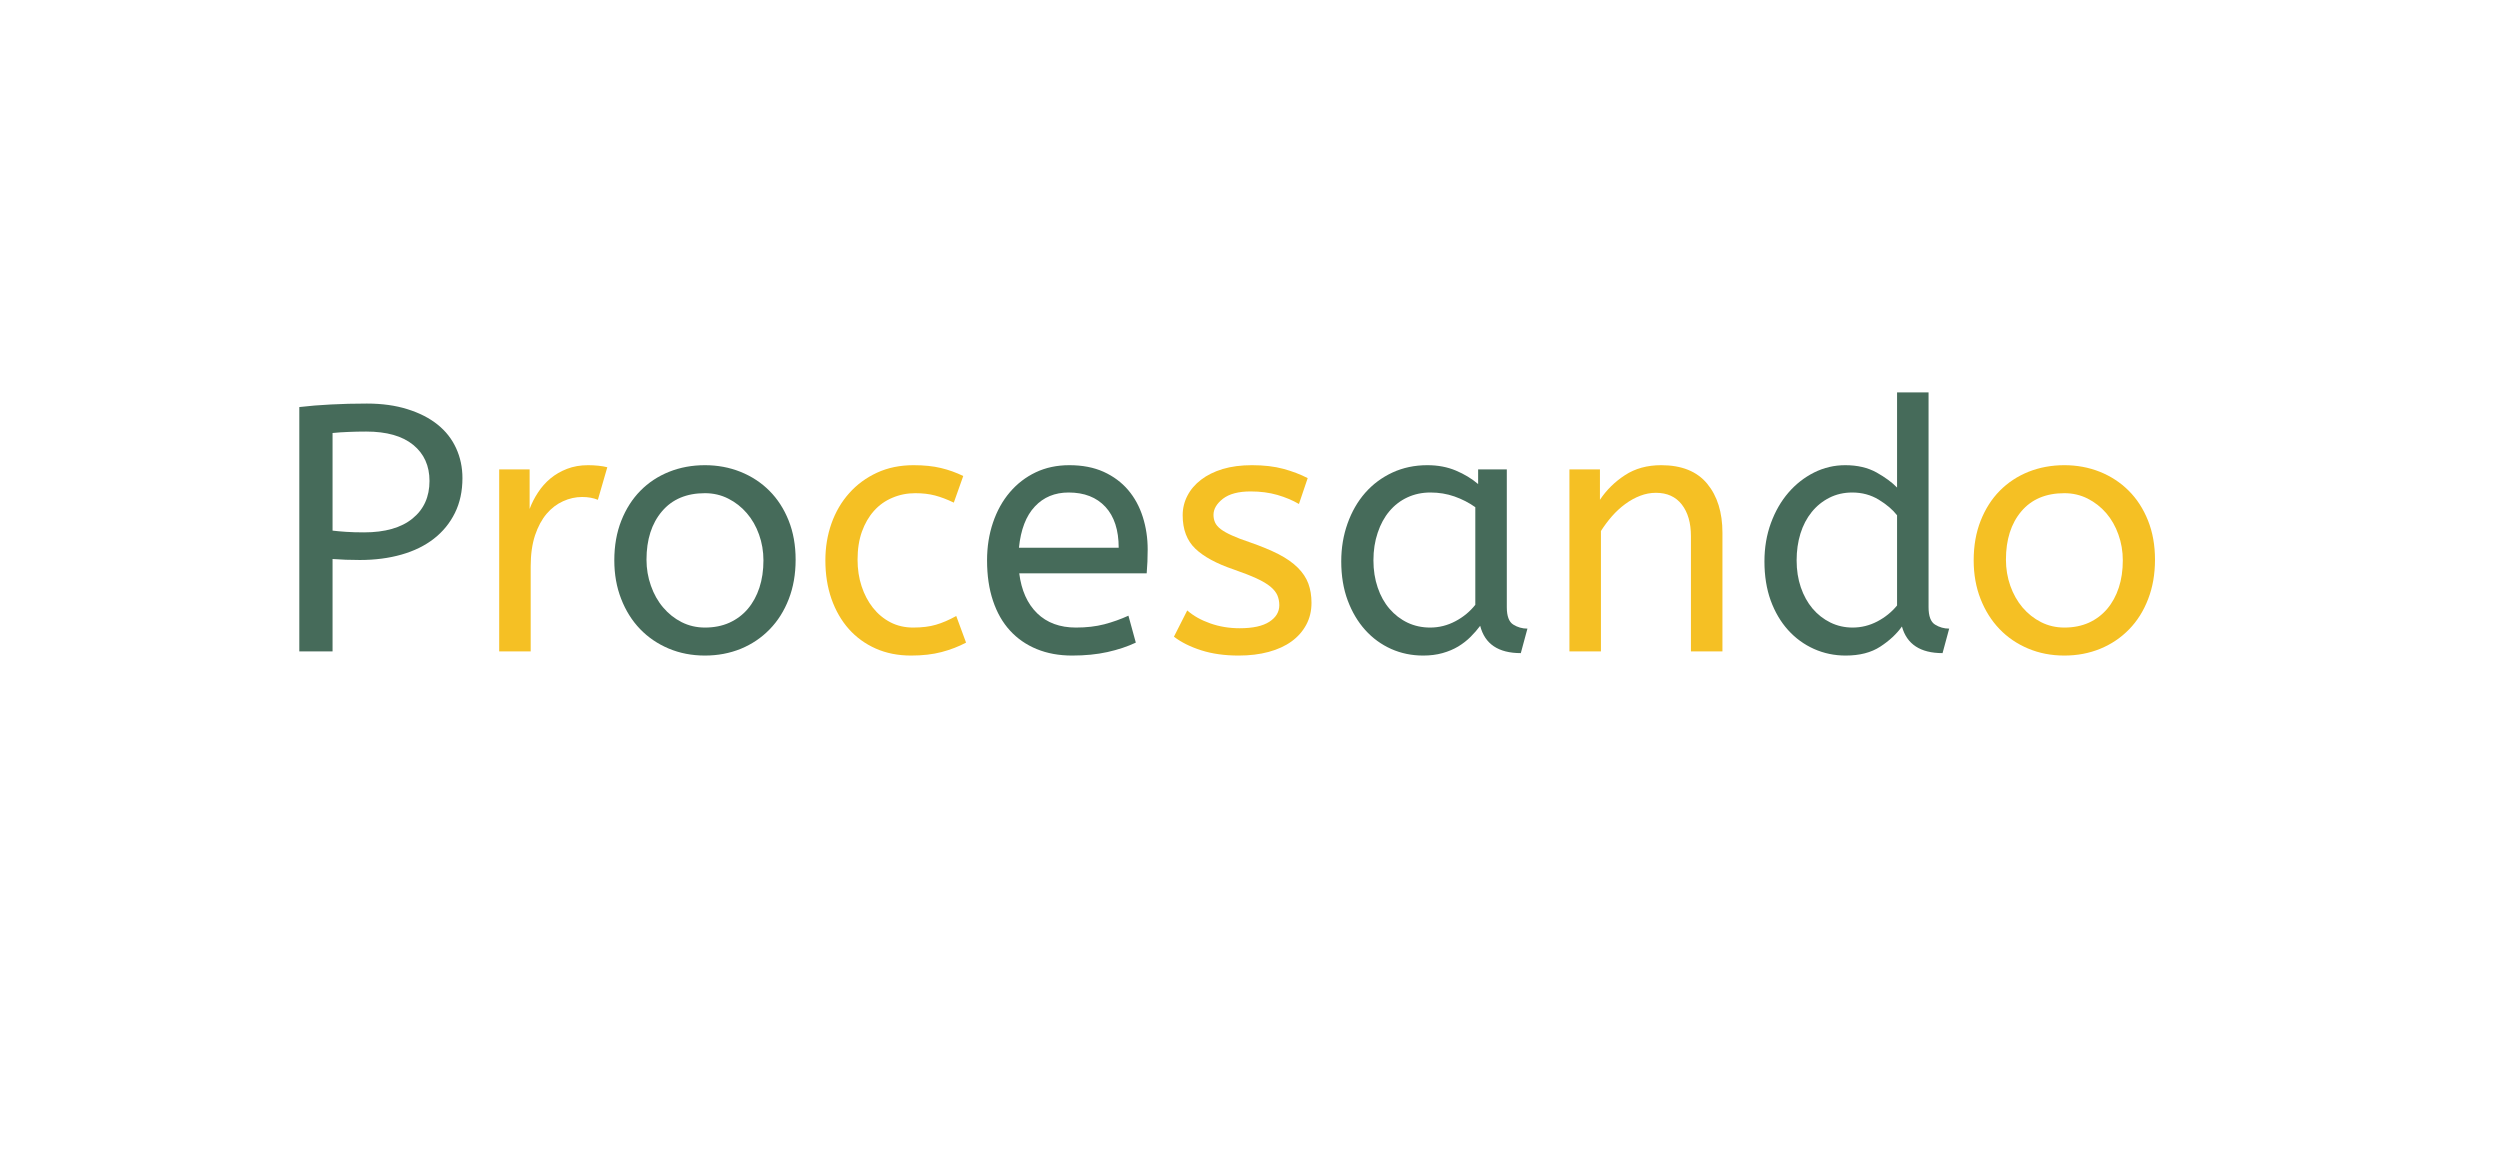
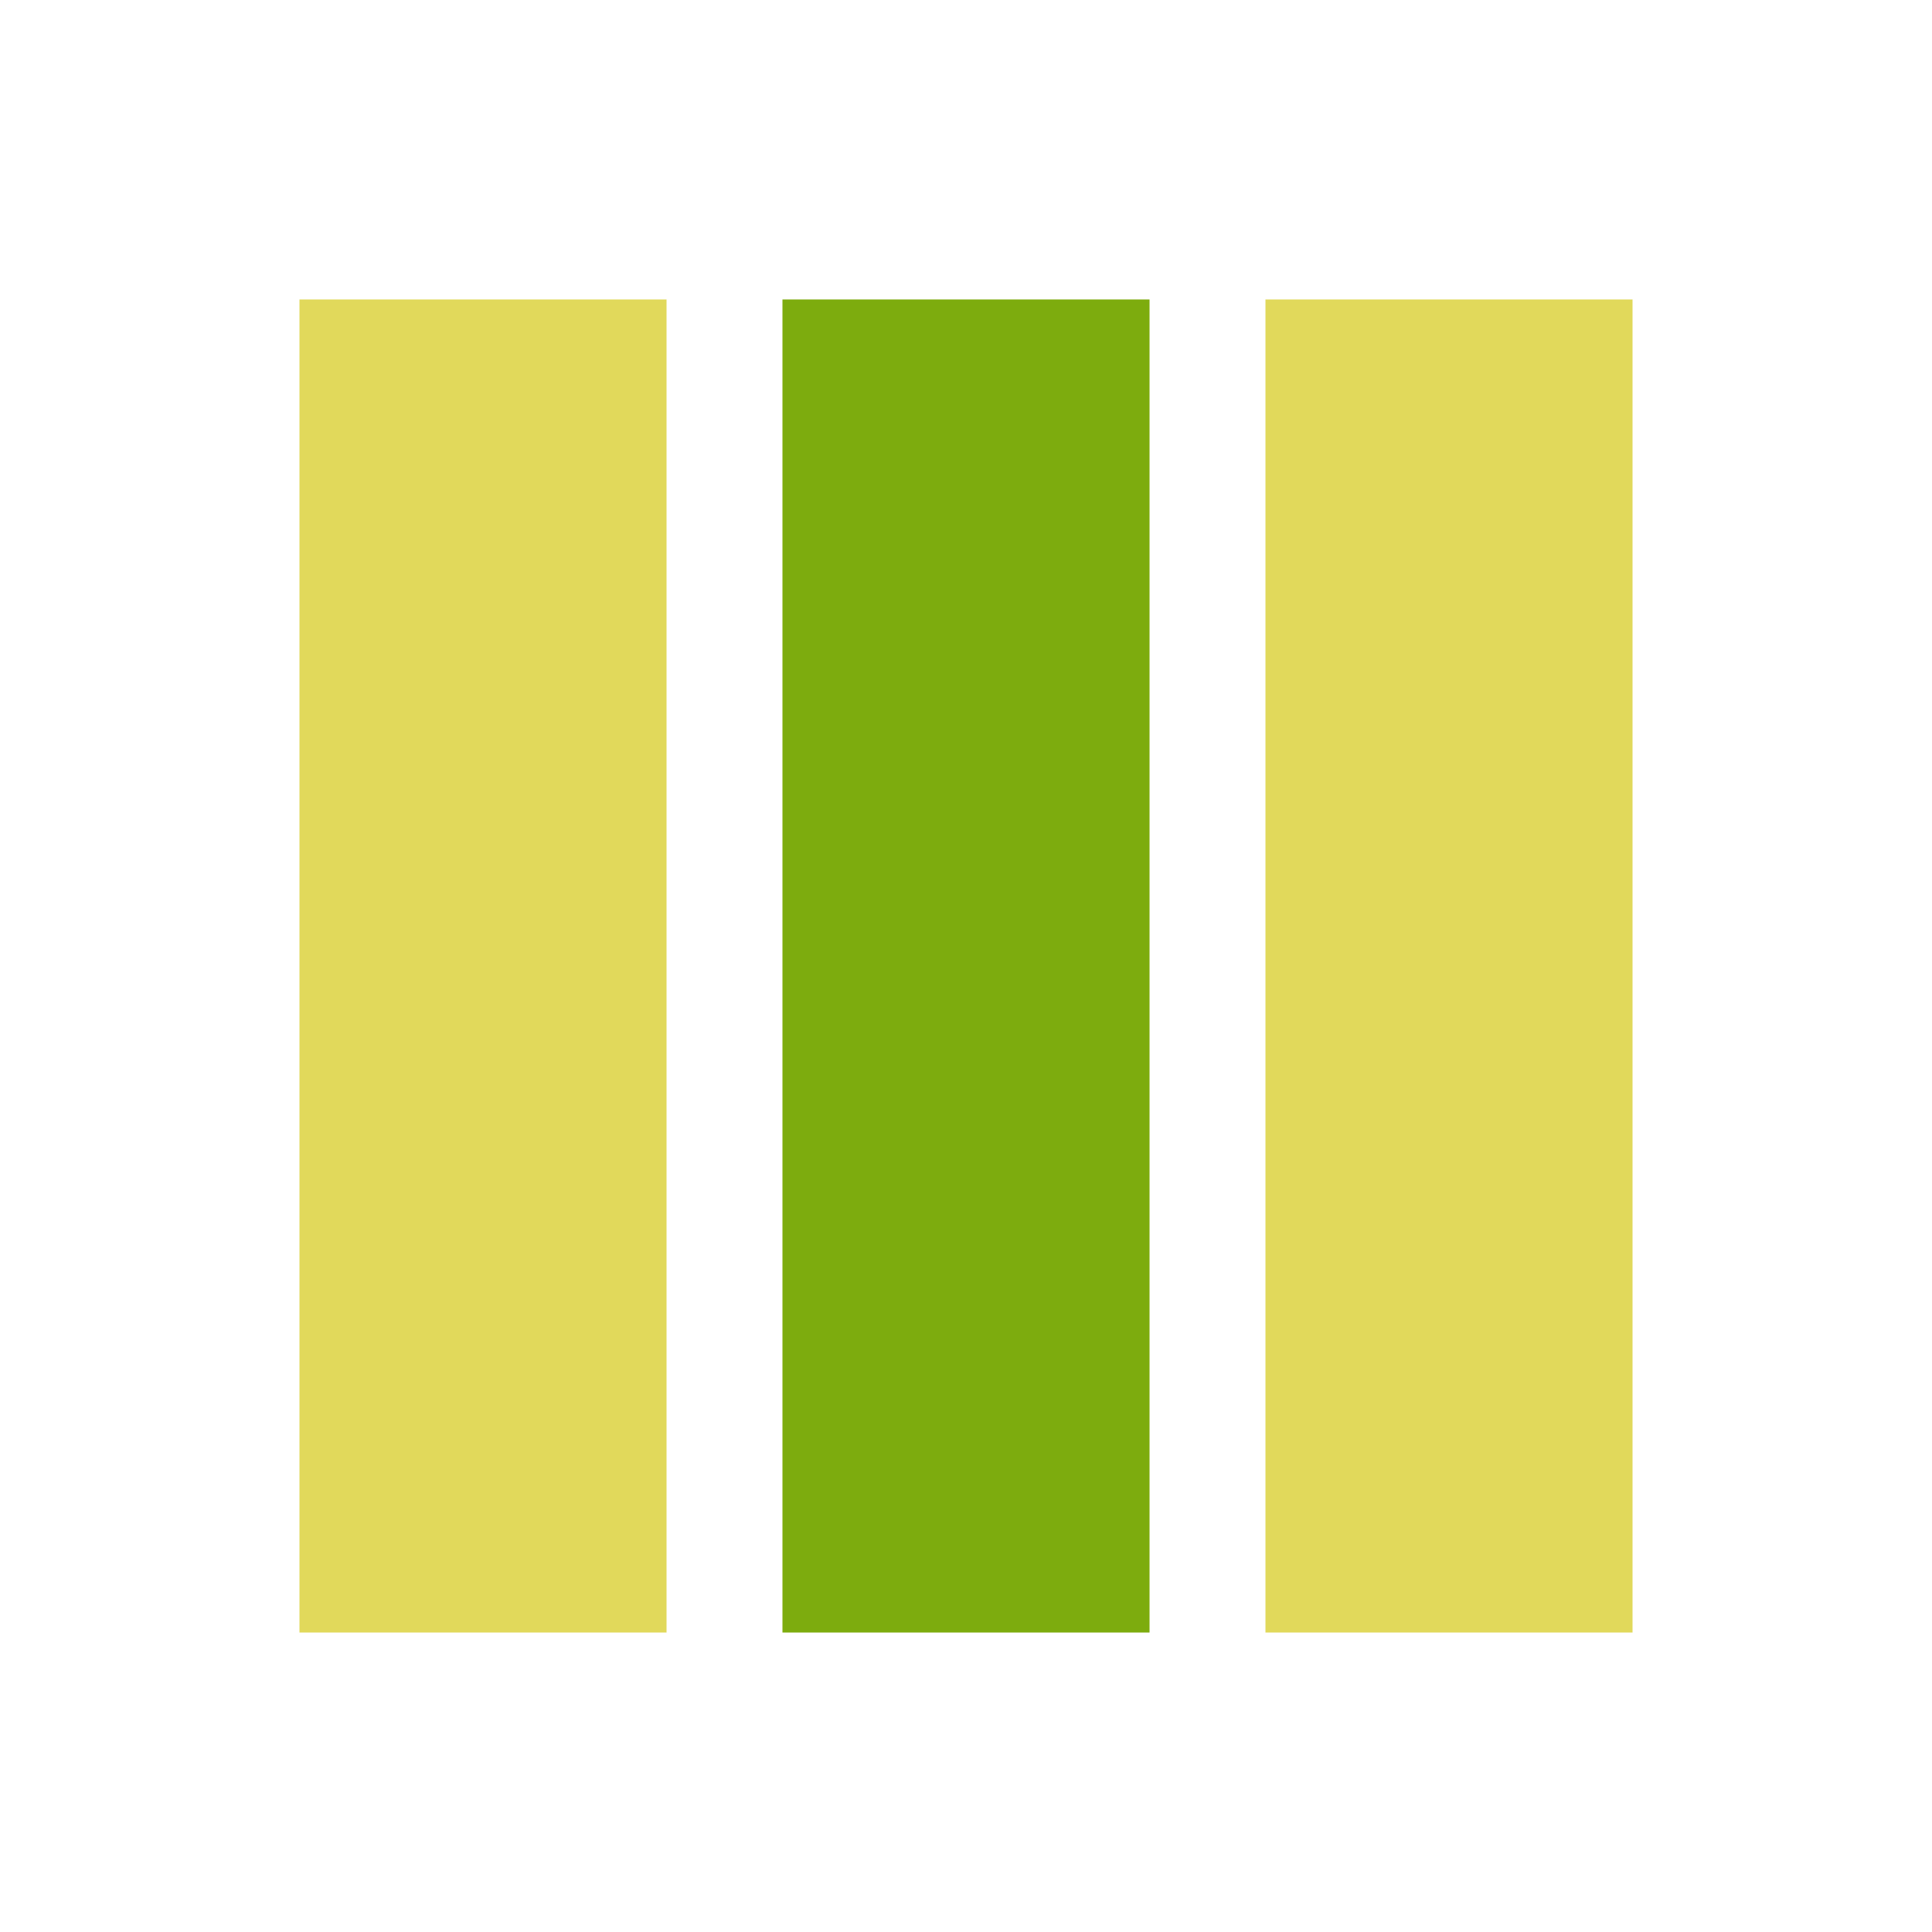
- <svg xmlns="http://www.w3.org/2000/svg" style="margin: auto; display: block; shape-rendering: auto; animation-play-state: running; animation-delay: 0s;" width="286" height="132" preserveAspectRatio="xMidYMid">
-   <style type="text/css" style="animation-play-state: running; animation-delay: 0s;">
-   text {
-     text-anchor: middle; font-size: 44px; opacity: 0;
-   }
- </style>
-   <g style="transform-origin: 143px 66px; transform: scale(0.956522); animation-play-state: running; animation-delay: 0s;">
-     <g transform="translate(143,66)" style="animation-play-state: running; animation-delay: 0s;">
-       <g transform="translate(0,0)" style="animation-play-state: running; animation-delay: 0s;">
-         <g class="path" style="transform: scale(0.91); transform-origin: -107.085px -3.204px; animation: 1s linear -0.594s infinite normal forwards running breath-4f236a16-f321-48ff-b3ac-ac327e08f309;">
-           <path d="M4.14 0L4.14-32.11L4.14-32.11Q6.07-32.34 8.30-32.45L8.30-32.45L8.30-32.45Q10.53-32.57 13.02-32.57L13.02-32.57L13.02-32.57Q16.01-32.57 18.35-31.83L18.35-31.83L18.35-31.83Q20.70-31.10 22.31-29.81L22.31-29.81L22.31-29.81Q23.92-28.52 24.75-26.70L24.75-26.70L24.75-26.70Q25.58-24.89 25.58-22.77L25.58-22.77L25.58-22.77Q25.58-20.19 24.59-18.19L24.59-18.19L24.59-18.19Q23.60-16.19 21.83-14.81L21.83-14.81L21.83-14.81Q20.06-13.43 17.57-12.72L17.57-12.72L17.57-12.72Q15.09-12.01 12.10-12.01L12.10-12.01L12.10-12.01Q10.17-12.01 8.51-12.14L8.51-12.14L8.51 0L4.14 0zM12.65-15.64L12.65-15.64L12.65-15.64Q16.79-15.64 19.02-17.46L19.02-17.46L19.02-17.46Q21.25-19.27 21.25-22.40L21.25-22.40L21.25-22.40Q21.25-25.39 19.11-27.14L19.11-27.14L19.11-27.14Q16.97-28.89 12.93-28.89L12.93-28.89L12.93-28.89Q11.68-28.89 10.58-28.84L10.58-28.84L10.58-28.84Q9.48-28.80 8.51-28.70L8.51-28.70L8.51-15.87L8.51-15.87Q9.25-15.78 10.28-15.71L10.28-15.71L10.28-15.71Q11.32-15.64 12.65-15.64" fill="#466b5a" stroke="none" stroke-width="none" transform="translate(-121.945,13.0815)" style="fill: rgb(70, 107, 90); animation-play-state: running; animation-delay: 0s;" />
-         </g>
-         <g class="path" style="transform: scale(0.91); transform-origin: -84.43px 0.847px; animation: 1s linear -0.528s infinite normal forwards running breath-4f236a16-f321-48ff-b3ac-ac327e08f309;">
-           <path d="M44.62-24.20L43.38-19.92L43.38-19.92Q42.50-20.29 41.31-20.29L41.31-20.29L41.31-20.29Q40.02-20.29 38.80-19.73L38.80-19.73L38.80-19.73Q37.58-19.18 36.64-18.08L36.64-18.08L36.64-18.08Q35.70-16.97 35.12-15.25L35.12-15.25L35.12-15.25Q34.55-13.52 34.55-11.18L34.55-11.18L34.55 0L30.41 0L30.41-23.92L34.41-23.92L34.41-18.72L34.41-18.72Q34.82-19.83 35.51-20.88L35.51-20.88L35.51-20.88Q36.20-21.94 37.14-22.72L37.14-22.72L37.14-22.72Q38.09-23.51 39.33-23.99L39.33-23.99L39.33-23.99Q40.57-24.47 42.09-24.47L42.09-24.47L42.09-24.47Q42.78-24.47 43.45-24.40L43.45-24.40L43.45-24.40Q44.11-24.33 44.62-24.20L44.62-24.20" fill="#466b5a" stroke="none" stroke-width="none" transform="translate(-121.945,13.0815)" style="fill: rgb(245, 192, 36); animation-play-state: running; animation-delay: 0s;" />
-         </g>
-         <g class="path" style="transform: scale(0.91); transform-origin: -64.49px 1.121px; animation: 1s linear -0.462s infinite normal forwards running breath-4f236a16-f321-48ff-b3ac-ac327e08f309;">
-           <path d="M65.14-11.96L65.14-11.96L65.14-11.96Q65.14-13.75 64.56-15.36L64.56-15.36L64.56-15.36Q63.99-16.97 62.95-18.17L62.95-18.17L62.95-18.17Q61.92-19.37 60.51-20.08L60.51-20.08L60.51-20.08Q59.11-20.79 57.45-20.79L57.45-20.79L57.45-20.79Q53.82-20.79 51.80-18.40L51.80-18.40L51.80-18.40Q49.77-16.01 49.77-12.05L49.77-12.05L49.77-12.05Q49.77-10.26 50.35-8.63L50.35-8.63L50.35-8.63Q50.92-6.99 51.96-5.77L51.96-5.77L51.96-5.77Q52.99-4.55 54.39-3.84L54.39-3.84L54.39-3.84Q55.80-3.13 57.45-3.13L57.45-3.13L57.45-3.13Q59.25-3.13 60.67-3.77L60.67-3.77L60.67-3.77Q62.10-4.42 63.09-5.59L63.09-5.59L63.09-5.59Q64.08-6.76 64.61-8.37L64.61-8.37L64.61-8.37Q65.14-9.98 65.14-11.96zM45.54-11.96L45.54-11.96L45.54-11.96Q45.54-14.86 46.46-17.18L46.46-17.18L46.46-17.18Q47.38-19.50 48.97-21.11L48.97-21.11L48.97-21.11Q50.55-22.72 52.74-23.60L52.74-23.60L52.74-23.60Q54.92-24.47 57.45-24.47L57.45-24.47L57.45-24.47Q59.94-24.47 62.12-23.60L62.12-23.60L62.12-23.60Q64.31-22.72 65.92-21.11L65.92-21.11L65.92-21.11Q67.53-19.50 68.45-17.20L68.45-17.20L68.45-17.20Q69.37-14.90 69.37-12.05L69.37-12.05L69.37-12.05Q69.37-9.20 68.47-6.88L68.47-6.88L68.47-6.88Q67.57-4.55 65.96-2.90L65.96-2.90L65.96-2.90Q64.35-1.24 62.17-0.34L62.17-0.34L62.17-0.34Q59.98 0.55 57.45 0.55L57.45 0.55L57.45 0.55Q54.88 0.55 52.69-0.37L52.69-0.37L52.69-0.37Q50.51-1.29 48.92-2.94L48.92-2.94L48.92-2.94Q47.33-4.60 46.44-6.90L46.44-6.90L46.44-6.90Q45.54-9.20 45.54-11.96" fill="#466b5a" stroke="none" stroke-width="none" transform="translate(-121.945,13.0815)" style="fill: rgb(70, 107, 90); animation-play-state: running; animation-delay: 0s;" />
-         </g>
-         <g class="path" style="transform: scale(0.91); transform-origin: -39.42px 1.121px; animation: 1s linear -0.396s infinite normal forwards running breath-4f236a16-f321-48ff-b3ac-ac327e08f309;">
-           <path d="M91.40-23.05L90.16-19.55L90.16-19.55Q88.83-20.19 87.68-20.49L87.68-20.49L87.68-20.49Q86.53-20.79 85.10-20.79L85.10-20.79L85.10-20.79Q83.49-20.79 82.09-20.19L82.09-20.19L82.09-20.19Q80.68-19.60 79.67-18.47L79.67-18.47L79.67-18.47Q78.66-17.34 78.08-15.73L78.08-15.73L78.08-15.73Q77.51-14.12 77.51-12.05L77.51-12.05L77.51-12.05Q77.51-10.17 78.04-8.56L78.04-8.56L78.04-8.56Q78.57-6.95 79.53-5.73L79.53-5.73L79.53-5.73Q80.50-4.51 81.83-3.82L81.83-3.82L81.83-3.82Q83.17-3.13 84.82-3.13L84.82-3.13L84.82-3.13Q86.57-3.13 87.81-3.50L87.81-3.50L87.81-3.50Q89.06-3.86 90.48-4.65L90.48-4.65L91.77-1.15L91.77-1.15Q90.30-0.37 88.55 0.09L88.55 0.09L88.55 0.09Q86.80 0.55 84.55 0.55L84.55 0.55L84.55 0.55Q81.97 0.55 79.90-0.37L79.90-0.37L79.90-0.37Q77.83-1.29 76.36-2.94L76.36-2.94L76.36-2.94Q74.89-4.60 74.08-6.90L74.08-6.90L74.08-6.90Q73.28-9.20 73.28-11.96L73.28-11.96L73.28-11.96Q73.28-14.54 74.08-16.81L74.08-16.81L74.08-16.81Q74.89-19.09 76.41-20.79L76.41-20.79L76.41-20.79Q77.92-22.49 80.06-23.48L80.06-23.48L80.06-23.48Q82.20-24.47 84.87-24.47L84.87-24.47L84.87-24.47Q86.94-24.47 88.46-24.10L88.46-24.10L88.46-24.10Q89.98-23.74 91.40-23.05L91.40-23.05" fill="#466b5a" stroke="none" stroke-width="none" transform="translate(-121.945,13.0815)" style="fill: rgb(245, 192, 36); animation-play-state: running; animation-delay: 0s;" />
-         </g>
-         <g class="path" style="transform: scale(0.91); transform-origin: -16.86px 1.121px; animation: 1s linear -0.33s infinite normal forwards running breath-4f236a16-f321-48ff-b3ac-ac327e08f309;">
-           <path d="M115.51-10.26L98.76-10.26L98.76-10.26Q99.18-6.90 101.11-5.01L101.11-5.01L101.11-5.01Q103.04-3.13 106.21-3.13L106.21-3.13L106.21-3.13Q108.28-3.13 109.94-3.56L109.94-3.56L109.94-3.56Q111.60-4.00 113.11-4.69L113.11-4.69L114.08-1.15L114.08-1.15Q112.42-0.37 110.35 0.09L110.35 0.09L110.35 0.09Q108.28 0.55 105.71 0.55L105.71 0.55L105.71 0.55Q103.13 0.55 101.06-0.30L101.06-0.30L101.06-0.30Q98.99-1.15 97.54-2.74L97.54-2.74L97.54-2.74Q96.09-4.32 95.31-6.65L95.31-6.65L95.31-6.65Q94.53-8.97 94.53-11.96L94.53-11.96L94.53-11.96Q94.53-14.63 95.31-16.93L95.31-16.93L95.31-16.93Q96.09-19.23 97.52-20.91L97.52-20.91L97.52-20.91Q98.95-22.59 100.92-23.53L100.92-23.53L100.92-23.53Q102.90-24.47 105.34-24.47L105.34-24.47L105.34-24.47Q107.92-24.47 109.85-23.60L109.85-23.60L109.85-23.60Q111.78-22.72 113.07-21.21L113.07-21.21L113.07-21.21Q114.36-19.69 115-17.66L115-17.66L115-17.66Q115.64-15.64 115.64-13.39L115.64-13.39L115.64-13.39Q115.64-11.78 115.51-10.26L115.51-10.26zM105.25-20.88L105.25-20.88L105.25-20.88Q102.53-20.88 100.81-19.04L100.81-19.04L100.81-19.04Q99.08-17.20 98.72-13.62L98.72-13.62L111.83-13.62L111.83-13.62Q111.83-17.11 110.08-19.00L110.08-19.00L110.08-19.00Q108.33-20.88 105.25-20.88" fill="#466b5a" stroke="none" stroke-width="none" transform="translate(-121.945,13.0815)" style="fill: rgb(70, 107, 90); animation-play-state: running; animation-delay: 0s;" />
-         </g>
-         <g class="path" style="transform: scale(0.91); transform-origin: 6.185px 1.121px; animation: 1s linear -0.264s infinite normal forwards running breath-4f236a16-f321-48ff-b3ac-ac327e08f309;">
-           <path d="M119.09-1.93L120.84-5.38L120.84-5.38Q122.04-4.32 123.86-3.68L123.86-3.68L123.86-3.68Q125.67-3.04 127.74-3.04L127.74-3.04L127.74-3.04Q130.32-3.04 131.63-3.89L131.63-3.89L131.63-3.89Q132.94-4.74 132.94-6.07L132.94-6.07L132.94-6.07Q132.94-6.76 132.69-7.36L132.69-7.36L132.69-7.36Q132.43-7.96 131.77-8.51L131.77-8.51L131.77-8.51Q131.10-9.06 129.95-9.59L129.95-9.59L129.95-9.59Q128.80-10.12 126.96-10.76L126.96-10.76L126.96-10.76Q123.56-11.91 121.90-13.50L121.90-13.50L121.90-13.50Q120.24-15.09 120.24-17.89L120.24-17.89L120.24-17.89Q120.24-19.27 120.87-20.47L120.87-20.47L120.87-20.47Q121.49-21.67 122.66-22.56L122.66-22.56L122.66-22.56Q123.83-23.46 125.51-23.97L125.51-23.97L125.51-23.97Q127.19-24.47 129.35-24.47L129.35-24.47L129.35-24.47Q131.70-24.47 133.47-23.99L133.47-23.99L133.47-23.99Q135.24-23.51 136.67-22.77L136.67-22.77L135.52-19.37L135.52-19.37Q134.27-20.10 132.69-20.56L132.69-20.56L132.69-20.56Q131.10-21.02 129.17-21.02L129.17-21.02L129.17-21.02Q126.78-21.02 125.53-20.06L125.53-20.06L125.53-20.06Q124.29-19.09 124.29-17.94L124.29-17.94L124.29-17.94Q124.29-17.39 124.50-16.93L124.50-16.93L124.50-16.93Q124.71-16.47 125.26-16.05L125.26-16.05L125.26-16.05Q125.81-15.64 126.73-15.23L126.73-15.23L126.73-15.23Q127.65-14.81 129.03-14.35L129.03-14.35L129.03-14.35Q131.28-13.57 132.85-12.77L132.85-12.77L132.85-12.77Q134.41-11.96 135.38-10.99L135.38-10.99L135.38-10.99Q136.34-10.03 136.76-8.90L136.76-8.90L136.76-8.90Q137.17-7.77 137.17-6.39L137.17-6.39L137.17-6.39Q137.17-4.78 136.48-3.50L136.48-3.50L136.48-3.50Q135.79-2.21 134.55-1.31L134.55-1.31L134.55-1.31Q133.31-0.41 131.54 0.07L131.54 0.07L131.54 0.07Q129.77 0.55 127.60 0.55L127.60 0.55L127.60 0.55Q124.84 0.55 122.68-0.14L122.68-0.14L122.68-0.14Q120.52-0.83 119.09-1.93L119.09-1.93" fill="#466b5a" stroke="none" stroke-width="none" transform="translate(-121.945,13.0815)" style="fill: rgb(245, 192, 36); animation-play-state: running; animation-delay: 0s;" />
-         </g>
-         <g class="path" style="transform: scale(0.91); transform-origin: 31.37px 1.121px; animation: 1s linear -0.198s infinite normal forwards running breath-4f236a16-f321-48ff-b3ac-ac327e08f309;">
-           <path d="M141.08-11.82L141.08-11.82L141.08-11.82Q141.08-14.49 141.91-16.81L141.91-16.81L141.91-16.81Q142.74-19.14 144.23-20.84L144.23-20.84L144.23-20.84Q145.73-22.54 147.82-23.51L147.82-23.51L147.82-23.51Q149.91-24.47 152.40-24.47L152.40-24.47L152.40-24.47Q154.47-24.47 156.15-23.76L156.15-23.76L156.15-23.76Q157.83-23.05 159.07-21.99L159.07-21.99L159.07-23.92L162.84-23.92L162.84-5.80L162.84-5.80Q162.84-4.05 163.69-3.52L163.69-3.52L163.69-3.52Q164.54-2.99 165.55-2.99L165.55-2.99L164.68 0.23L164.68 0.23Q160.26 0.23 159.34-3.36L159.34-3.36L159.34-3.36Q158.79-2.62 158.08-1.91L158.08-1.91L158.08-1.91Q157.37-1.20 156.45-0.64L156.45-0.64L156.45-0.64Q155.53-0.09 154.38 0.23L154.38 0.23L154.38 0.23Q153.23 0.55 151.85 0.55L151.85 0.55L151.85 0.55Q149.59 0.55 147.64-0.32L147.64-0.32L147.64-0.32Q145.68-1.20 144.23-2.81L144.23-2.81L144.23-2.81Q142.78-4.42 141.93-6.69L141.93-6.69L141.93-6.69Q141.08-8.97 141.08-11.82zM152.77-3.13L152.77-3.13L152.77-3.13Q154.51-3.13 156.08-3.96L156.08-3.96L156.08-3.96Q157.64-4.78 158.70-6.12L158.70-6.12L158.70-18.95L158.70-18.95Q157.46-19.83 155.96-20.36L155.96-20.36L155.96-20.36Q154.47-20.88 152.81-20.88L152.81-20.88L152.81-20.88Q151.16-20.88 149.78-20.24L149.78-20.24L149.78-20.24Q148.40-19.60 147.41-18.42L147.41-18.42L147.41-18.42Q146.42-17.25 145.87-15.59L145.87-15.59L145.87-15.59Q145.31-13.94 145.31-11.96L145.31-11.96L145.31-11.96Q145.31-10.03 145.87-8.39L145.87-8.39L145.87-8.39Q146.42-6.76 147.43-5.59L147.43-5.59L147.43-5.59Q148.44-4.42 149.80-3.77L149.80-3.77L149.80-3.77Q151.16-3.13 152.77-3.13" fill="#466b5a" stroke="none" stroke-width="none" transform="translate(-121.945,13.0815)" style="fill: rgb(70, 107, 90); animation-play-state: running; animation-delay: 0s;" />
-         </g>
-         <g class="path" style="transform: scale(0.91); transform-origin: 59.18px 0.847px; animation: 1s linear -0.132s infinite normal forwards running breath-4f236a16-f321-48ff-b3ac-ac327e08f309;">
-           <path d="M175.08-23.92L175.08-19.92L175.08-19.92Q176.36-21.85 178.37-23.16L178.37-23.16L178.37-23.16Q180.37-24.47 183.13-24.47L183.13-24.47L183.13-24.47Q187.17-24.47 189.18-22.03L189.18-22.03L189.18-22.03Q191.18-19.60 191.18-15.59L191.18-15.59L191.18 0L187.04 0L187.04-15.13L187.04-15.13Q187.04-17.76 185.84-19.30L185.84-19.30L185.84-19.30Q184.64-20.84 182.44-20.84L182.44-20.84L182.44-20.84Q181.38-20.84 180.37-20.45L180.37-20.45L180.37-20.45Q179.35-20.06 178.41-19.37L178.41-19.37L178.41-19.37Q177.47-18.68 176.66-17.76L176.66-17.76L176.66-17.76Q175.86-16.84 175.21-15.82L175.21-15.82L175.21 0L171.07 0L171.07-23.92L175.08-23.92" fill="#466b5a" stroke="none" stroke-width="none" transform="translate(-121.945,13.0815)" style="fill: rgb(245, 192, 36); animation-play-state: running; animation-delay: 0s;" />
-         </g>
-         <g class="path" style="transform: scale(0.91); transform-origin: 86.895px -3.663px; animation: 1s linear -0.066s infinite normal forwards running breath-4f236a16-f321-48ff-b3ac-ac327e08f309;">
-           <path d="M207.37 0.55L207.37 0.55L207.37 0.55Q205.16 0.55 203.21-0.32L203.21-0.32L203.21-0.32Q201.25-1.20 199.80-2.81L199.80-2.81L199.80-2.81Q198.35-4.42 197.52-6.69L197.52-6.69L197.52-6.69Q196.70-8.97 196.70-11.82L196.70-11.82L196.70-11.82Q196.70-14.54 197.55-16.86L197.55-16.86L197.55-16.86Q198.40-19.18 199.85-20.86L199.85-20.86L199.85-20.86Q201.30-22.54 203.23-23.51L203.23-23.51L203.23-23.51Q205.16-24.47 207.32-24.47L207.32-24.47L207.32-24.47Q209.71-24.47 211.44-23.51L211.44-23.51L211.44-23.51Q213.16-22.54 214.13-21.53L214.13-21.53L214.13-34.04L218.27-34.04L218.27-5.80L218.27-5.80Q218.27-4.05 219.12-3.52L219.12-3.52L219.12-3.52Q219.97-2.99 220.98-2.99L220.98-2.99L220.11 0.23L220.11 0.23Q215.74 0.23 214.77-3.27L214.77-3.27L214.77-3.27Q213.72-1.79 211.92-0.62L211.92-0.62L211.92-0.62Q210.13 0.55 207.37 0.55zM208.29-3.13L208.29-3.13L208.29-3.13Q209.99-3.13 211.53-3.93L211.53-3.93L211.53-3.93Q213.07-4.74 214.13-6.03L214.13-6.03L214.13-17.89L214.13-17.89Q213.26-19.00 211.72-19.94L211.72-19.94L211.72-19.94Q210.17-20.88 208.24-20.88L208.24-20.88L208.24-20.88Q206.59-20.88 205.23-20.19L205.23-20.19L205.23-20.19Q203.87-19.50 202.91-18.31L202.91-18.31L202.91-18.31Q201.94-17.11 201.43-15.48L201.43-15.48L201.43-15.48Q200.93-13.85 200.93-11.96L200.93-11.96L200.93-11.96Q200.93-10.03 201.48-8.42L201.48-8.42L201.48-8.42Q202.03-6.81 203.02-5.63L203.02-5.63L203.02-5.63Q204.01-4.46 205.37-3.79L205.37-3.79L205.37-3.79Q206.72-3.13 208.29-3.13" fill="#466b5a" stroke="none" stroke-width="none" transform="translate(-121.945,13.0815)" style="fill: rgb(70, 107, 90); animation-play-state: running; animation-delay: 0s;" />
-         </g>
-         <g class="path" style="transform: scale(0.91); transform-origin: 114.17px 1.121px; animation: 1s linear 0s infinite normal forwards running breath-4f236a16-f321-48ff-b3ac-ac327e08f309;">
-           <path d="M243.80-11.96L243.80-11.96L243.80-11.96Q243.80-13.75 243.22-15.36L243.22-15.36L243.22-15.36Q242.65-16.97 241.62-18.17L241.62-18.17L241.62-18.17Q240.58-19.37 239.18-20.08L239.18-20.08L239.18-20.08Q237.77-20.79 236.12-20.79L236.12-20.79L236.12-20.79Q232.48-20.79 230.46-18.40L230.46-18.40L230.46-18.40Q228.44-16.01 228.44-12.05L228.44-12.05L228.44-12.05Q228.44-10.26 229.01-8.63L229.01-8.63L229.01-8.63Q229.59-6.99 230.62-5.77L230.62-5.77L230.62-5.77Q231.66-4.55 233.06-3.84L233.06-3.84L233.06-3.84Q234.46-3.13 236.12-3.13L236.12-3.13L236.12-3.13Q237.91-3.13 239.34-3.77L239.34-3.77L239.34-3.77Q240.76-4.42 241.75-5.59L241.75-5.59L241.75-5.59Q242.74-6.76 243.27-8.37L243.27-8.37L243.27-8.37Q243.80-9.98 243.80-11.96zM224.20-11.96L224.20-11.96L224.20-11.96Q224.20-14.86 225.12-17.18L225.12-17.18L225.12-17.18Q226.04-19.50 227.63-21.11L227.63-21.11L227.63-21.11Q229.22-22.72 231.40-23.60L231.40-23.60L231.40-23.60Q233.59-24.47 236.12-24.47L236.12-24.47L236.12-24.47Q238.60-24.47 240.79-23.60L240.79-23.60L240.79-23.60Q242.97-22.72 244.58-21.11L244.58-21.11L244.58-21.11Q246.19-19.50 247.11-17.20L247.11-17.20L247.11-17.20Q248.03-14.90 248.03-12.05L248.03-12.05L248.03-12.05Q248.03-9.20 247.13-6.88L247.13-6.88L247.13-6.88Q246.24-4.55 244.63-2.90L244.63-2.90L244.63-2.90Q243.02-1.24 240.83-0.34L240.83-0.34L240.83-0.34Q238.65 0.55 236.12 0.55L236.12 0.55L236.12 0.55Q233.54 0.55 231.36-0.37L231.36-0.37L231.36-0.37Q229.17-1.29 227.59-2.94L227.59-2.94L227.59-2.94Q226.00-4.60 225.10-6.90L225.10-6.90L225.10-6.90Q224.20-9.20 224.20-11.96" fill="#466b5a" stroke="none" stroke-width="none" transform="translate(-121.945,13.0815)" style="fill: rgb(245, 192, 36); animation-play-state: running; animation-delay: 0s;" />
-         </g>
-       </g>
-     </g>
-   </g>
-   <style id="breath-4f236a16-f321-48ff-b3ac-ac327e08f309" data-anikit="">@keyframes breath-4f236a16-f321-48ff-b3ac-ac327e08f309
- {
-   0% {
-     animation-timing-function: cubic-bezier(0.965,0.241,-0.07,0.791);
-     transform: scale(0.91);
-   }
-   51% {
-     animation-timing-function: cubic-bezier(0.923,0.263,-0.031,0.763);
-     transform: scale(1.02994);
-   }
-   100% {
-     transform: scale(0.91);
-   }
- }</style>
+ <svg xmlns="http://www.w3.org/2000/svg" style="margin: auto; background: none; display: block; shape-rendering: auto;" width="190px" height="190px" viewBox="0 0 100 100" preserveAspectRatio="xMidYMid">
+   <rect x="15.5" y="15.5" width="19" height="69" fill="#e1d95b">
+     <animate attributeName="y" repeatCount="indefinite" dur="0.935s" calcMode="spline" keyTimes="0;0.5;1" values="-1.75;15.5;15.5" keySplines="0 0.5 0.5 1;0 0.5 0.5 1" begin="-0.187s" />
+     <animate attributeName="height" repeatCount="indefinite" dur="0.935s" calcMode="spline" keyTimes="0;0.5;1" values="103.5;69;69" keySplines="0 0.5 0.5 1;0 0.5 0.5 1" begin="-0.187s" />
+   </rect>
+   <rect x="40.5" y="15.5" width="19" height="69" fill="#7dac0e">
+     <animate attributeName="y" repeatCount="indefinite" dur="0.935s" calcMode="spline" keyTimes="0;0.5;1" values="2.562;15.5;15.5" keySplines="0 0.5 0.5 1;0 0.5 0.5 1" begin="-0.093s" />
+     <animate attributeName="height" repeatCount="indefinite" dur="0.935s" calcMode="spline" keyTimes="0;0.5;1" values="94.875;69;69" keySplines="0 0.5 0.5 1;0 0.5 0.5 1" begin="-0.093s" />
+   </rect>
+   <rect x="65.5" y="15.5" width="19" height="69" fill="#e1d95b">
+     <animate attributeName="y" repeatCount="indefinite" dur="0.935s" calcMode="spline" keyTimes="0;0.5;1" values="2.562;15.5;15.5" keySplines="0 0.5 0.5 1;0 0.5 0.5 1" />
+     <animate attributeName="height" repeatCount="indefinite" dur="0.935s" calcMode="spline" keyTimes="0;0.5;1" values="94.875;69;69" keySplines="0 0.5 0.5 1;0 0.5 0.5 1" />
+   </rect>
</svg>
